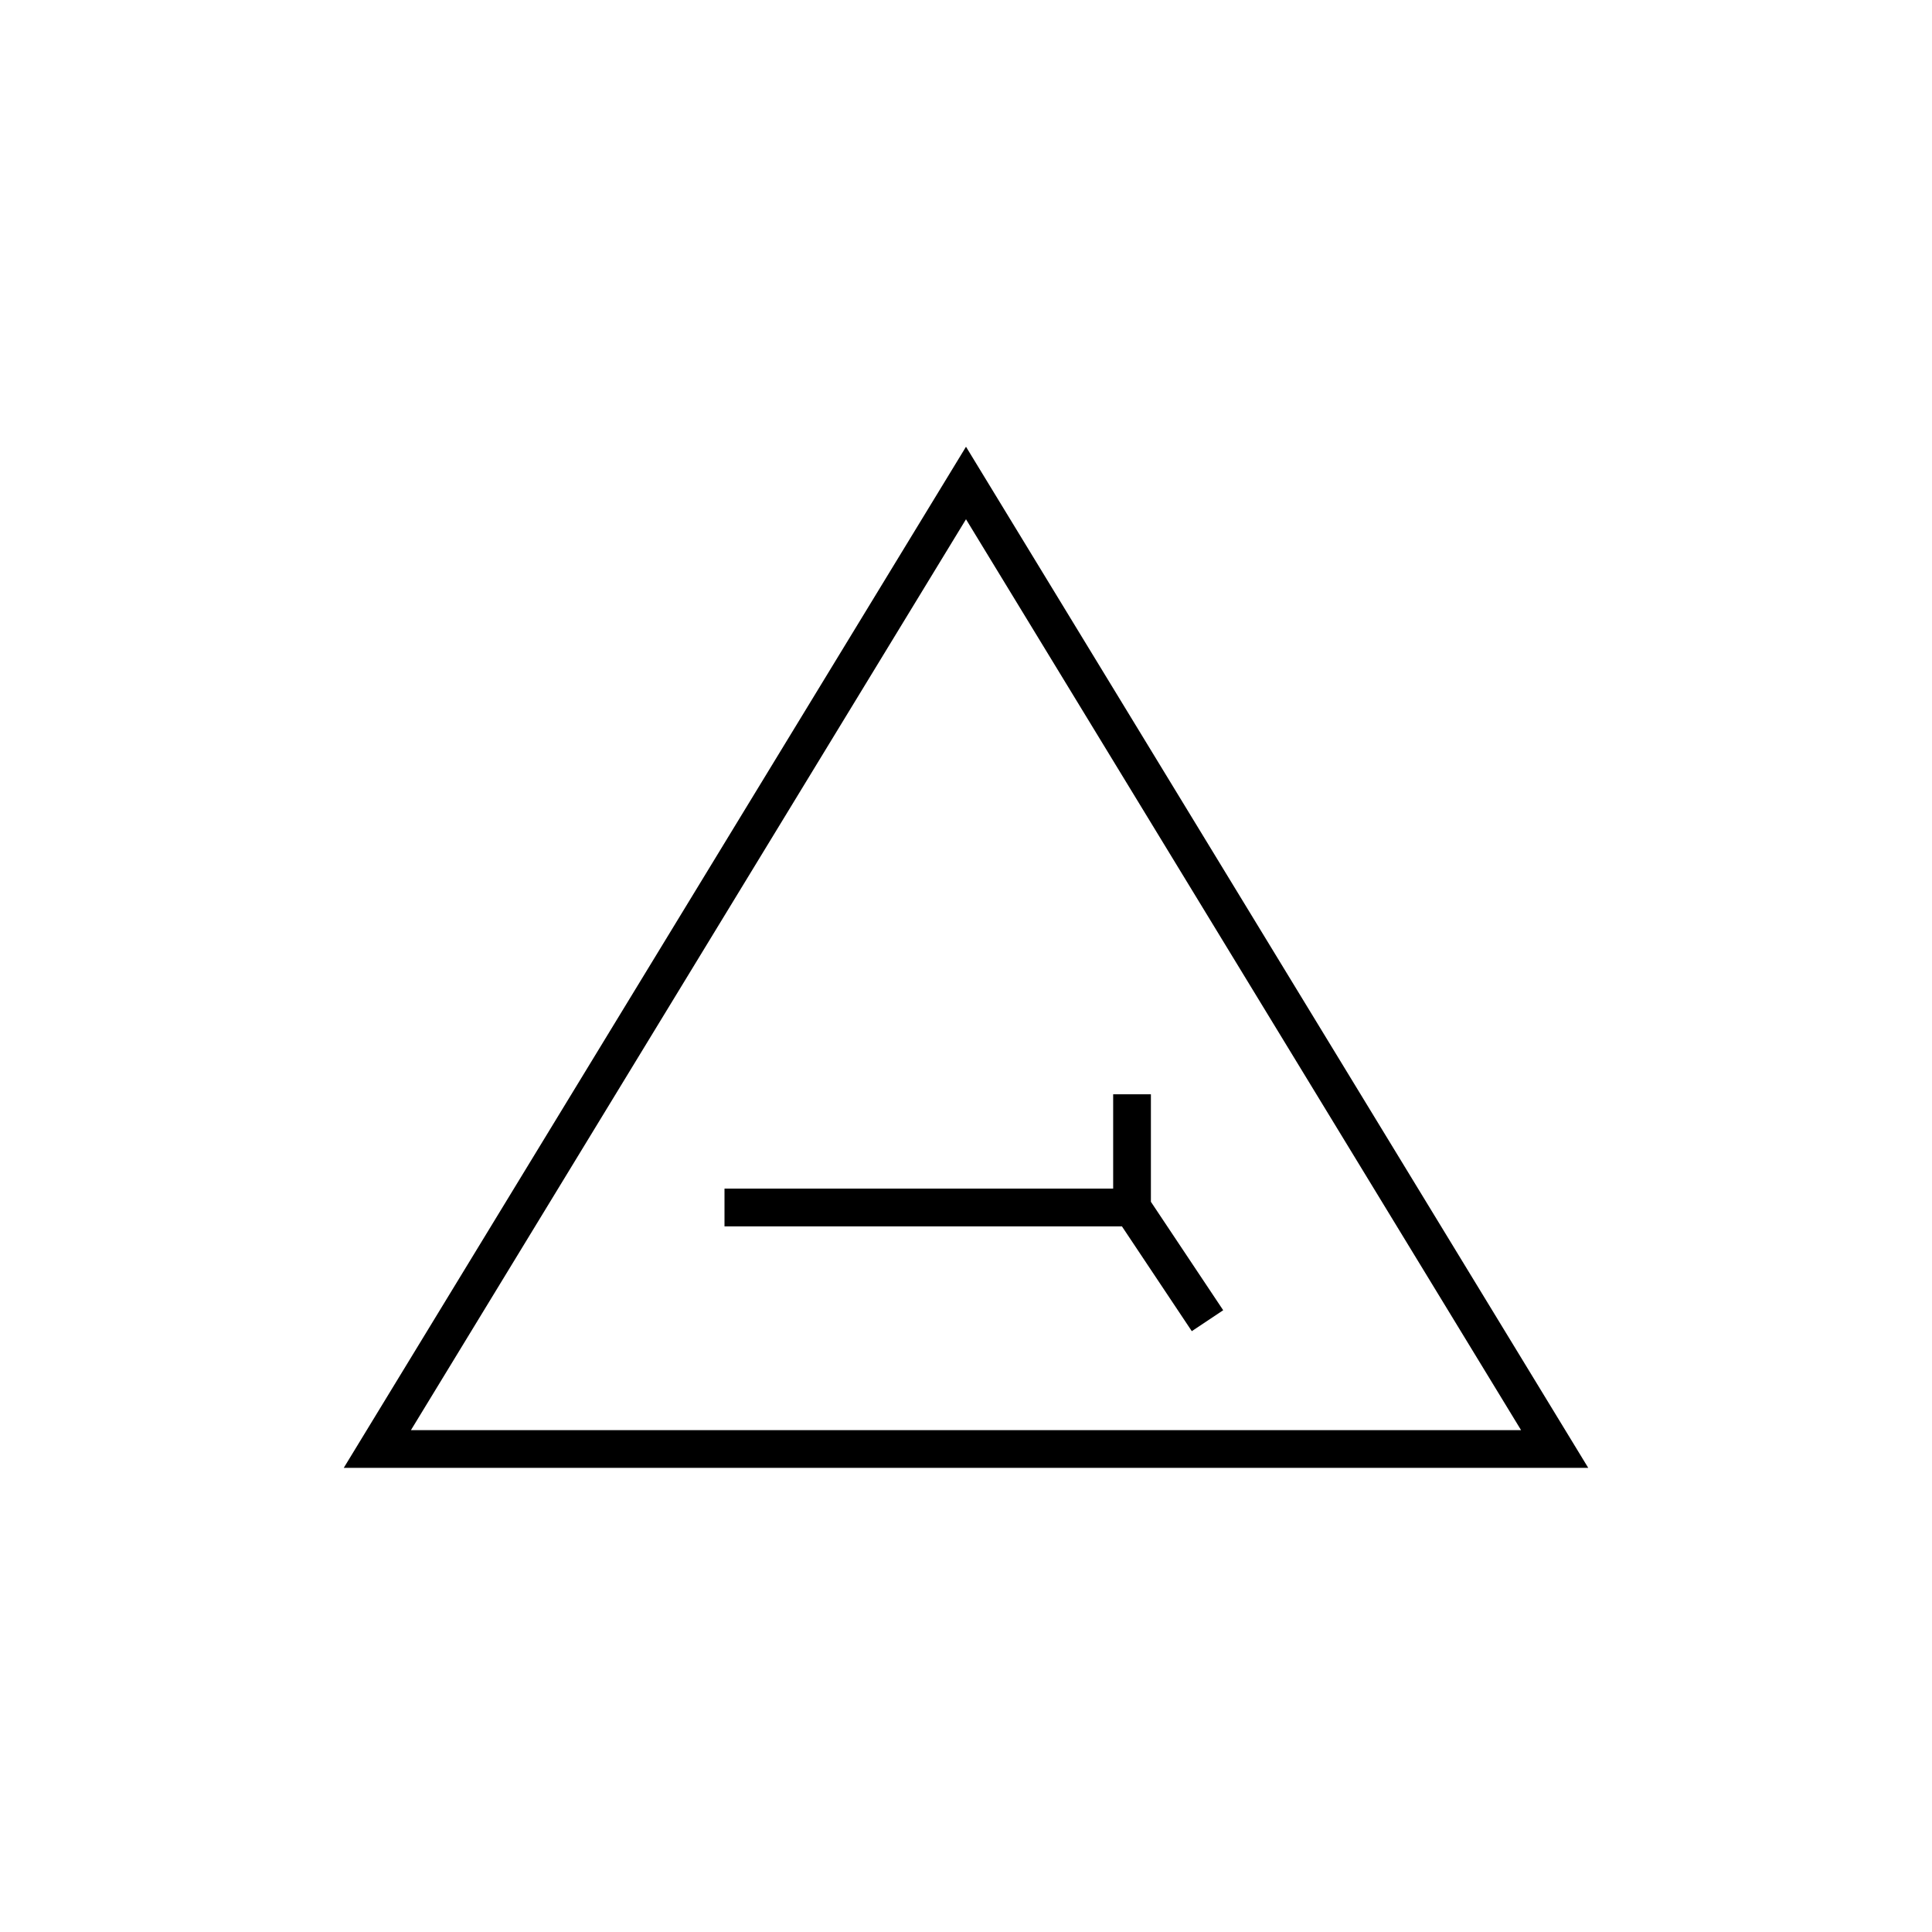
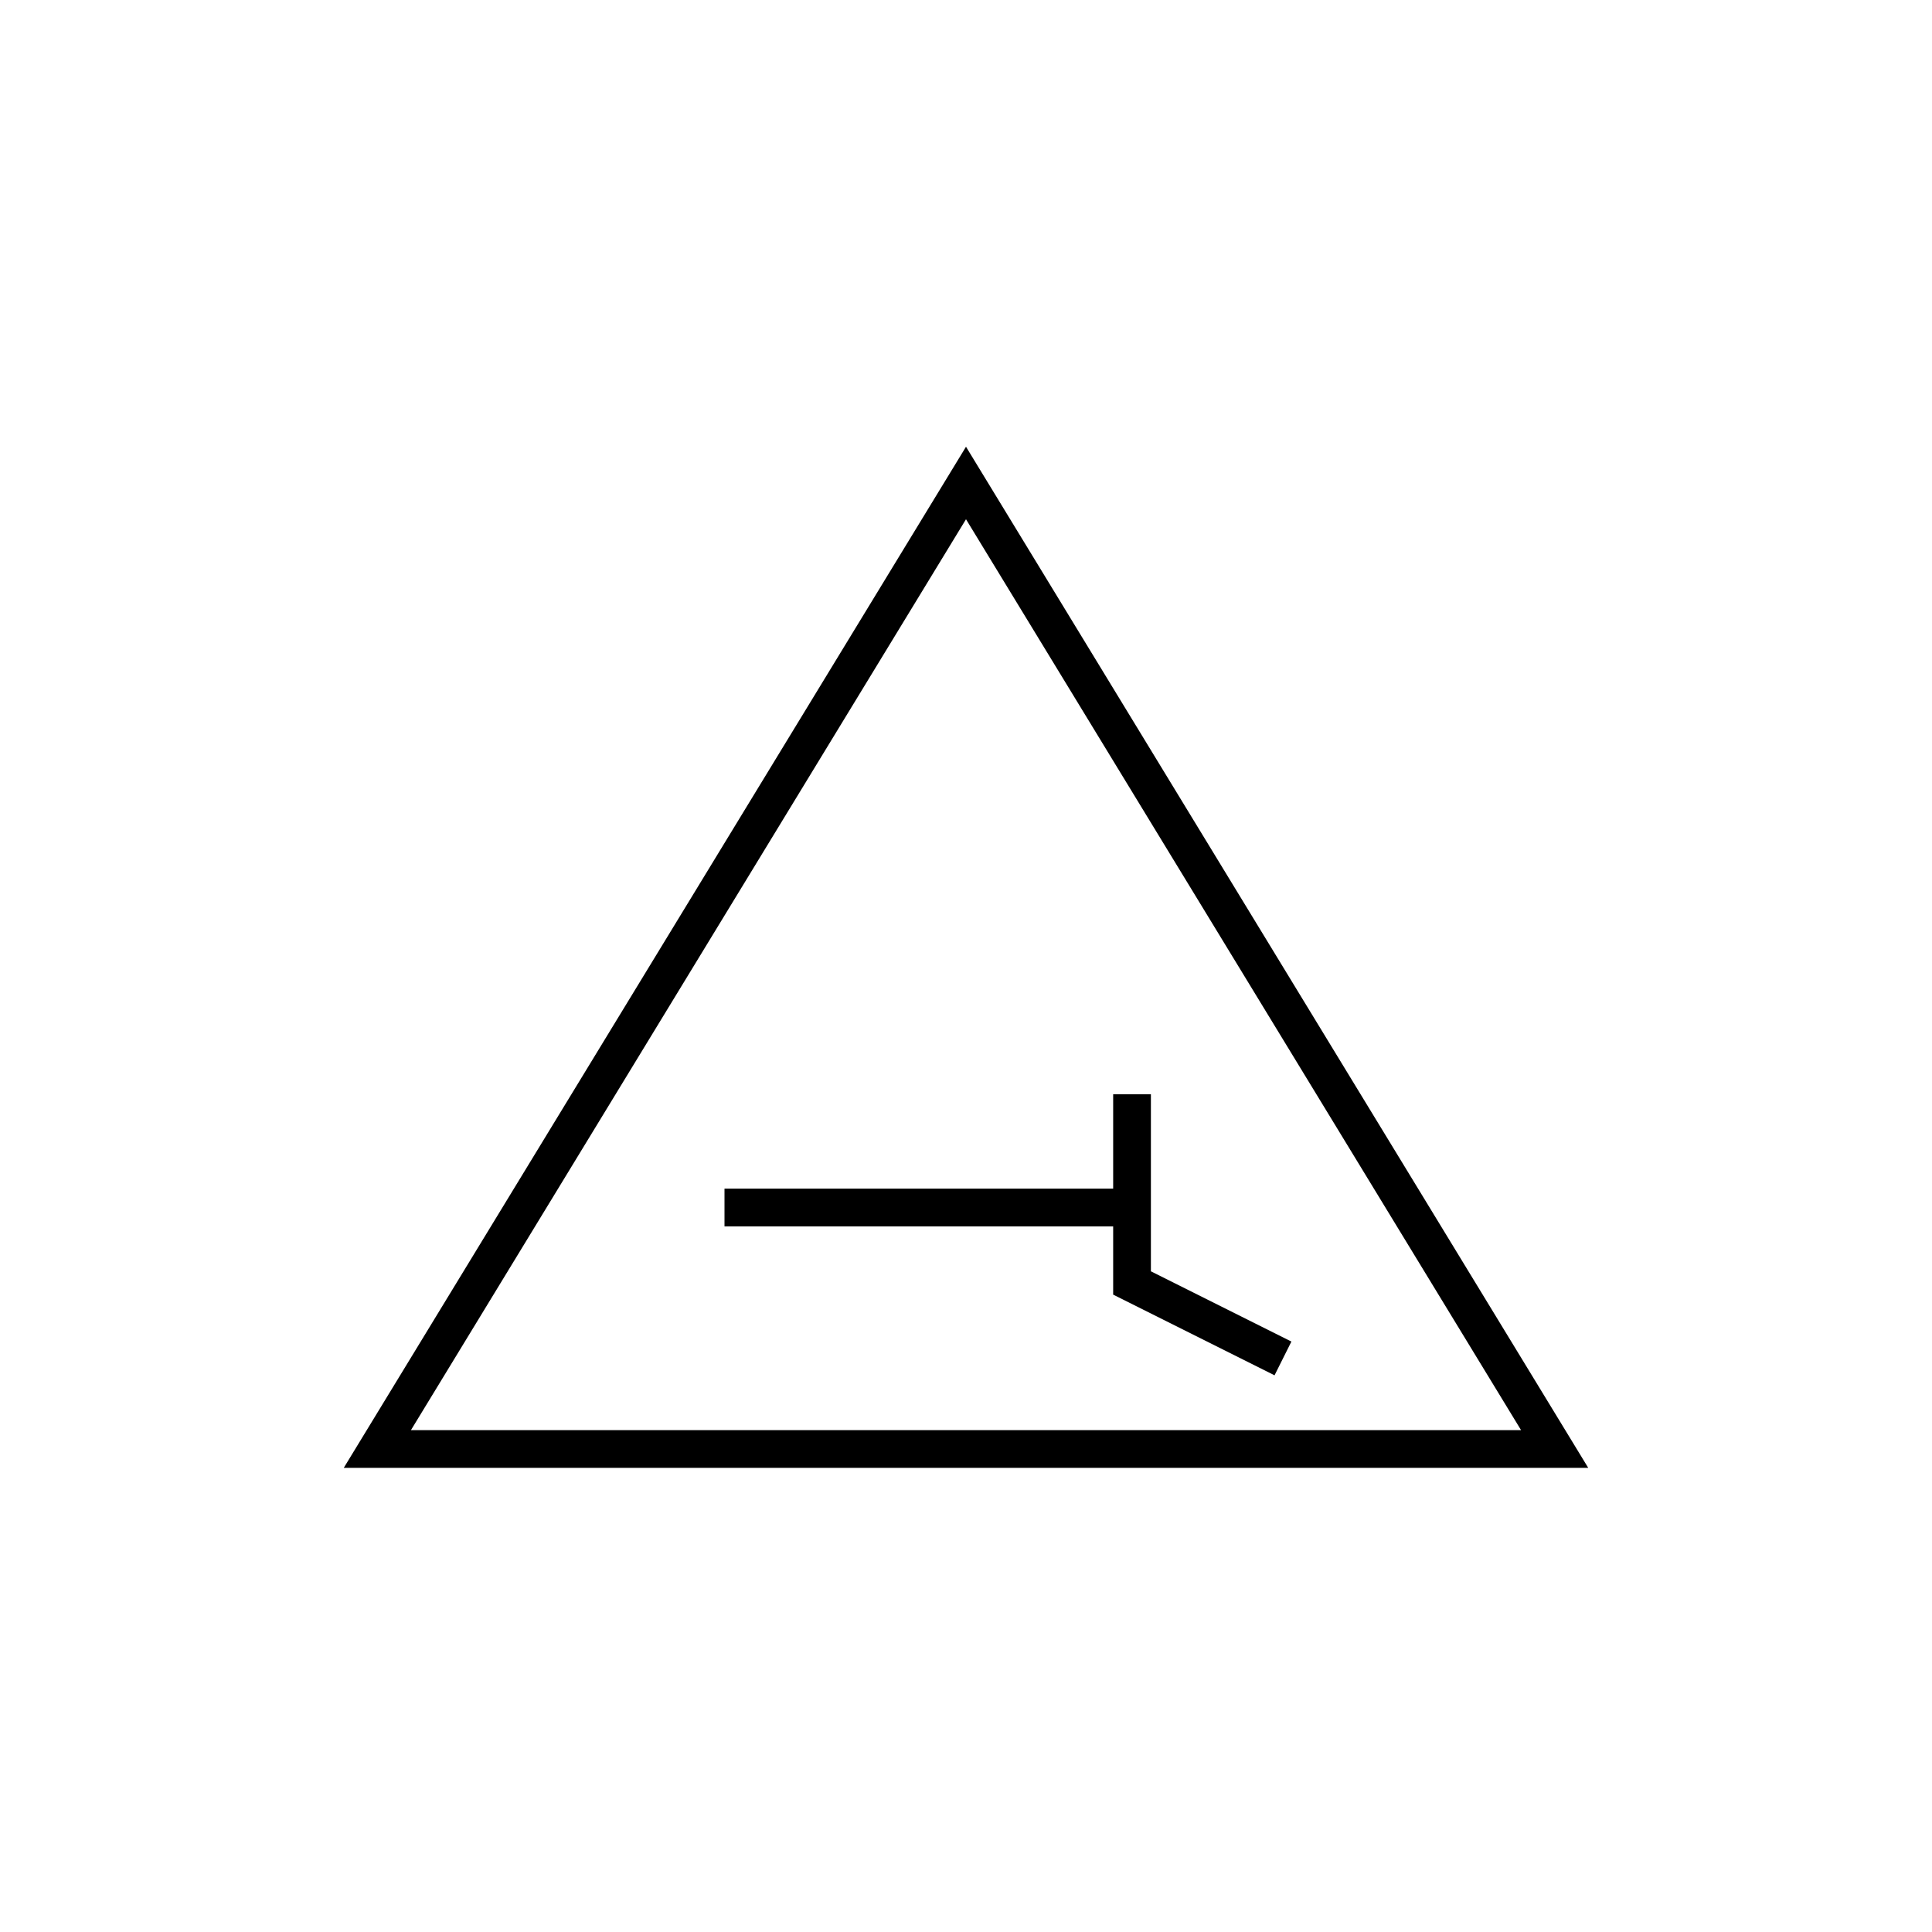
<svg xmlns="http://www.w3.org/2000/svg" version="1.1" width="256" height="256">
  <path d="M50,192 L128,64 L206,192 Z" stroke-width="5" stroke="#000000" fill="none" />
-   <path d="M96,160 L150,160 l0,-15 M150,160 l10,15" stroke-width="5" stroke="#000000" fill="none" />
+   <path d="M96,160 L150,160 l0,-15 l0,25 l20,10" stroke-width="5" stroke="#000000" fill="none" />
</svg>
